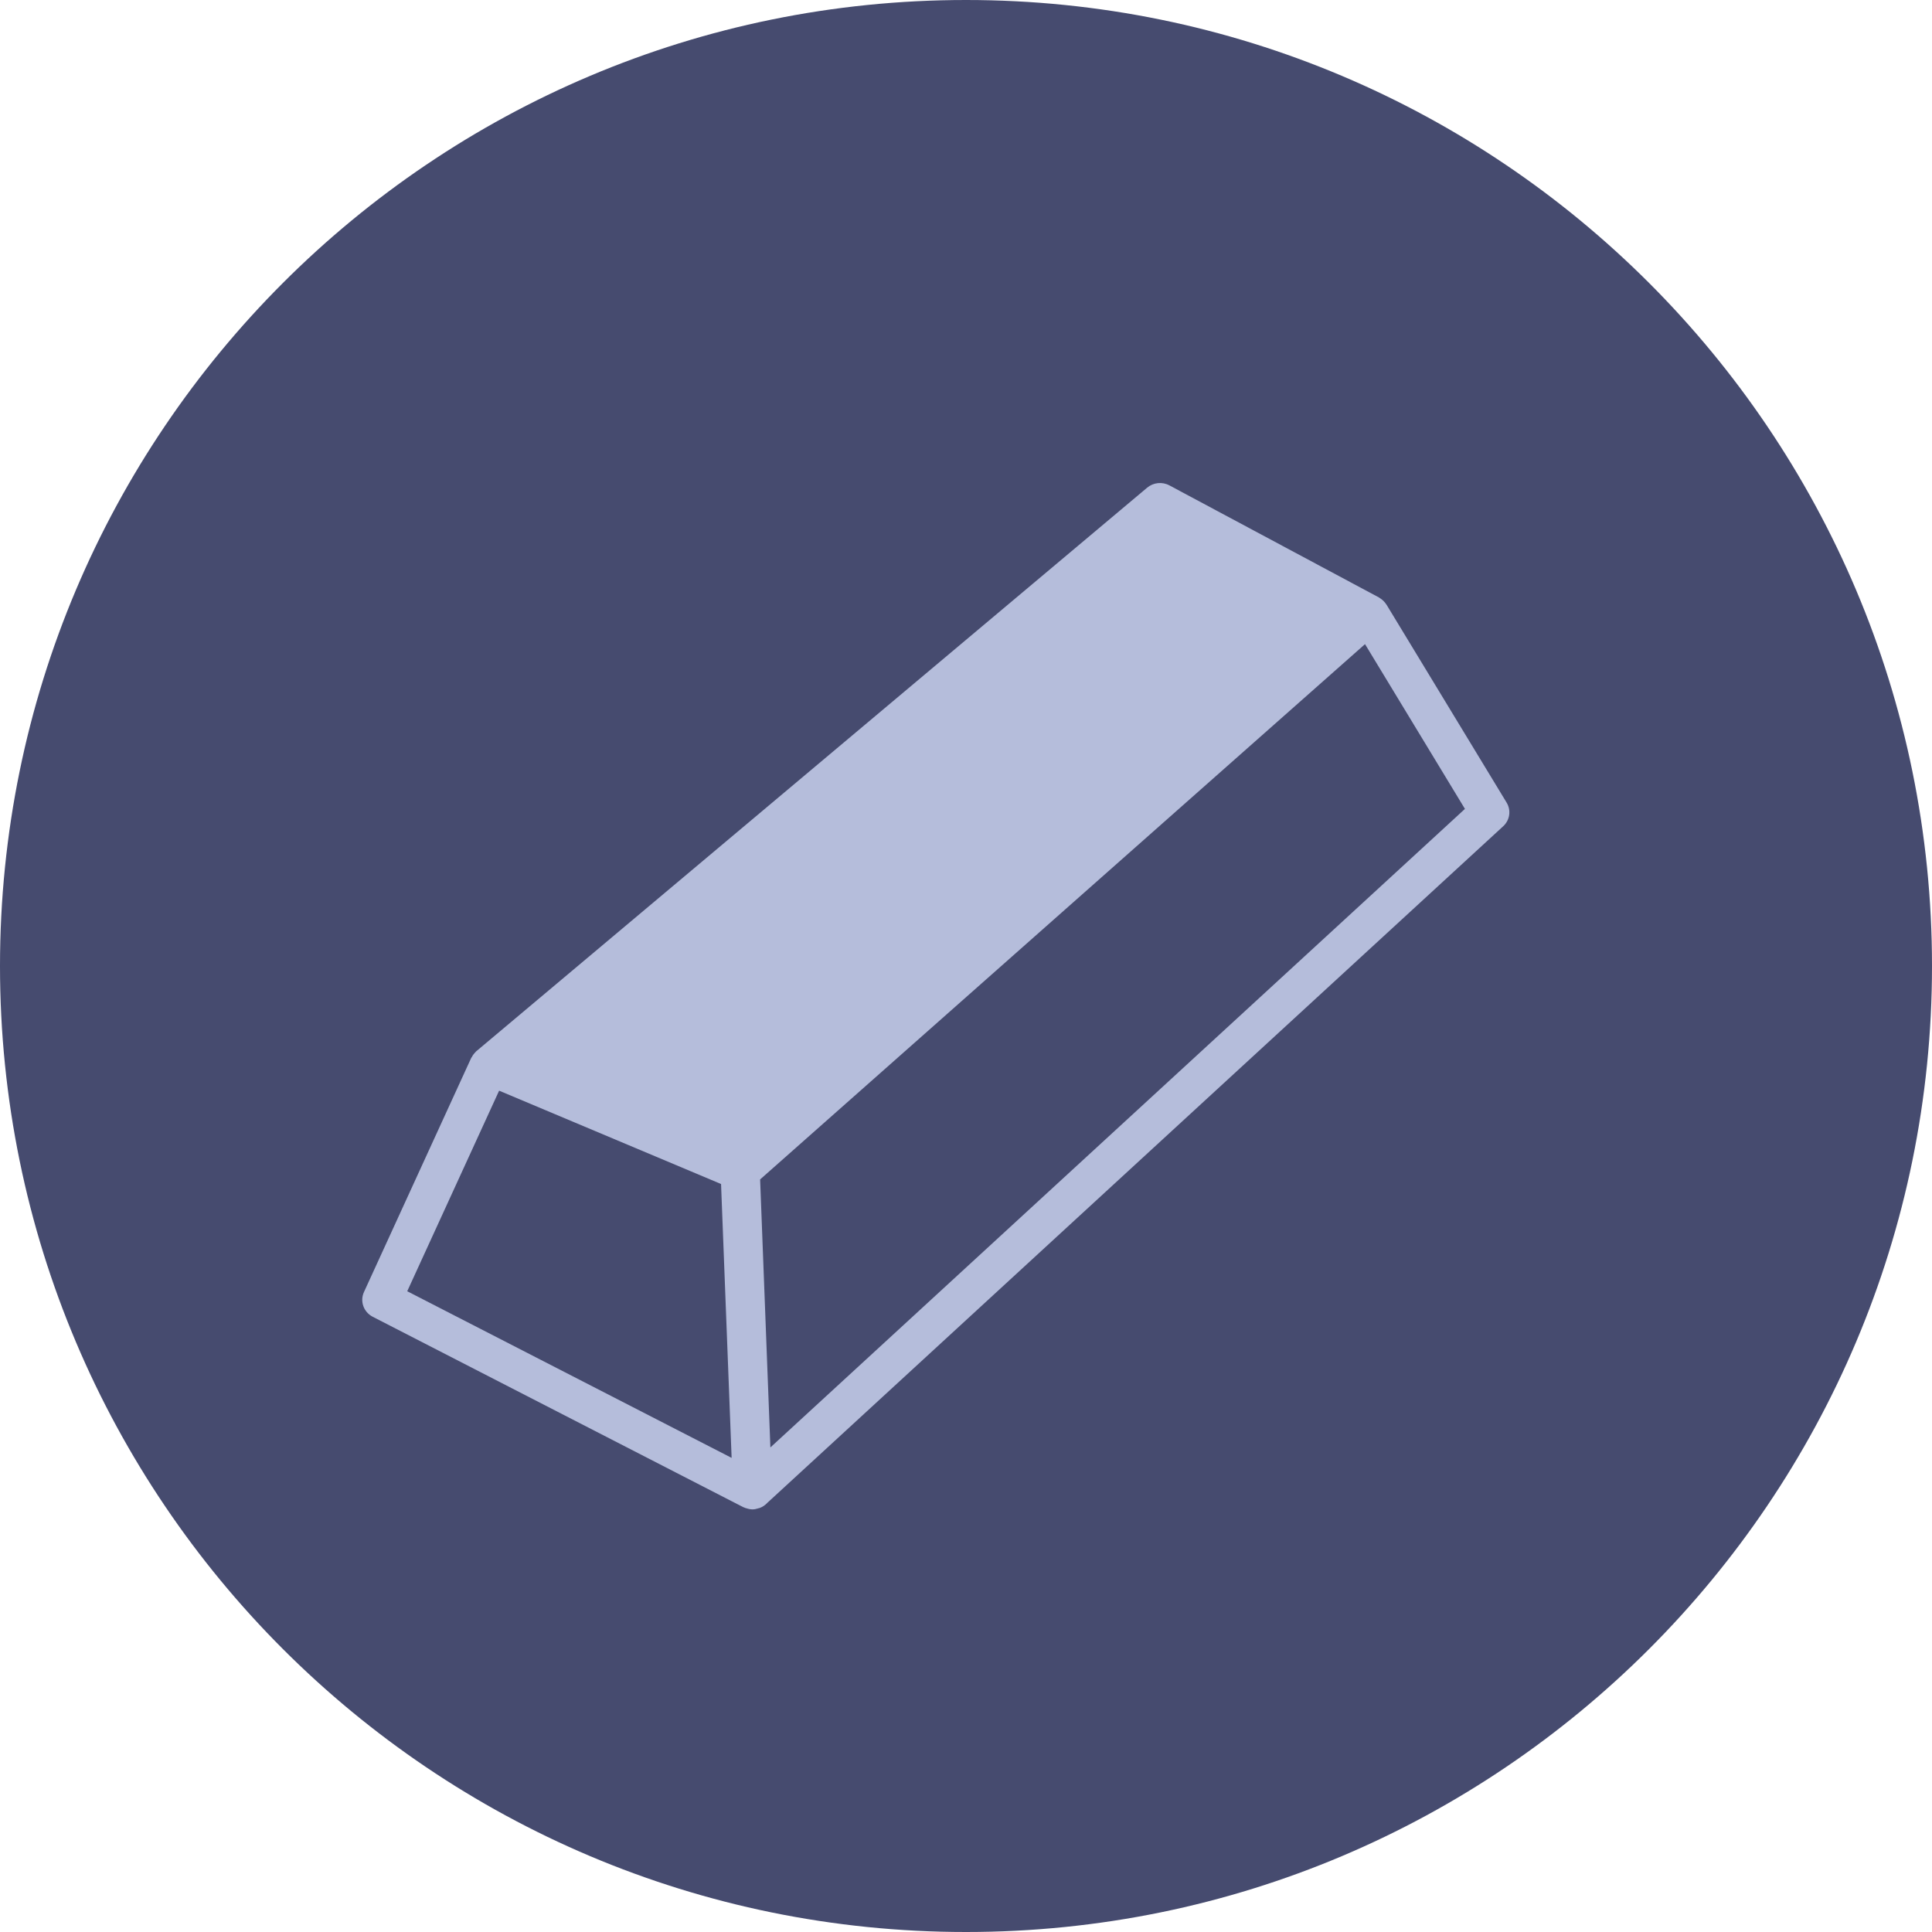
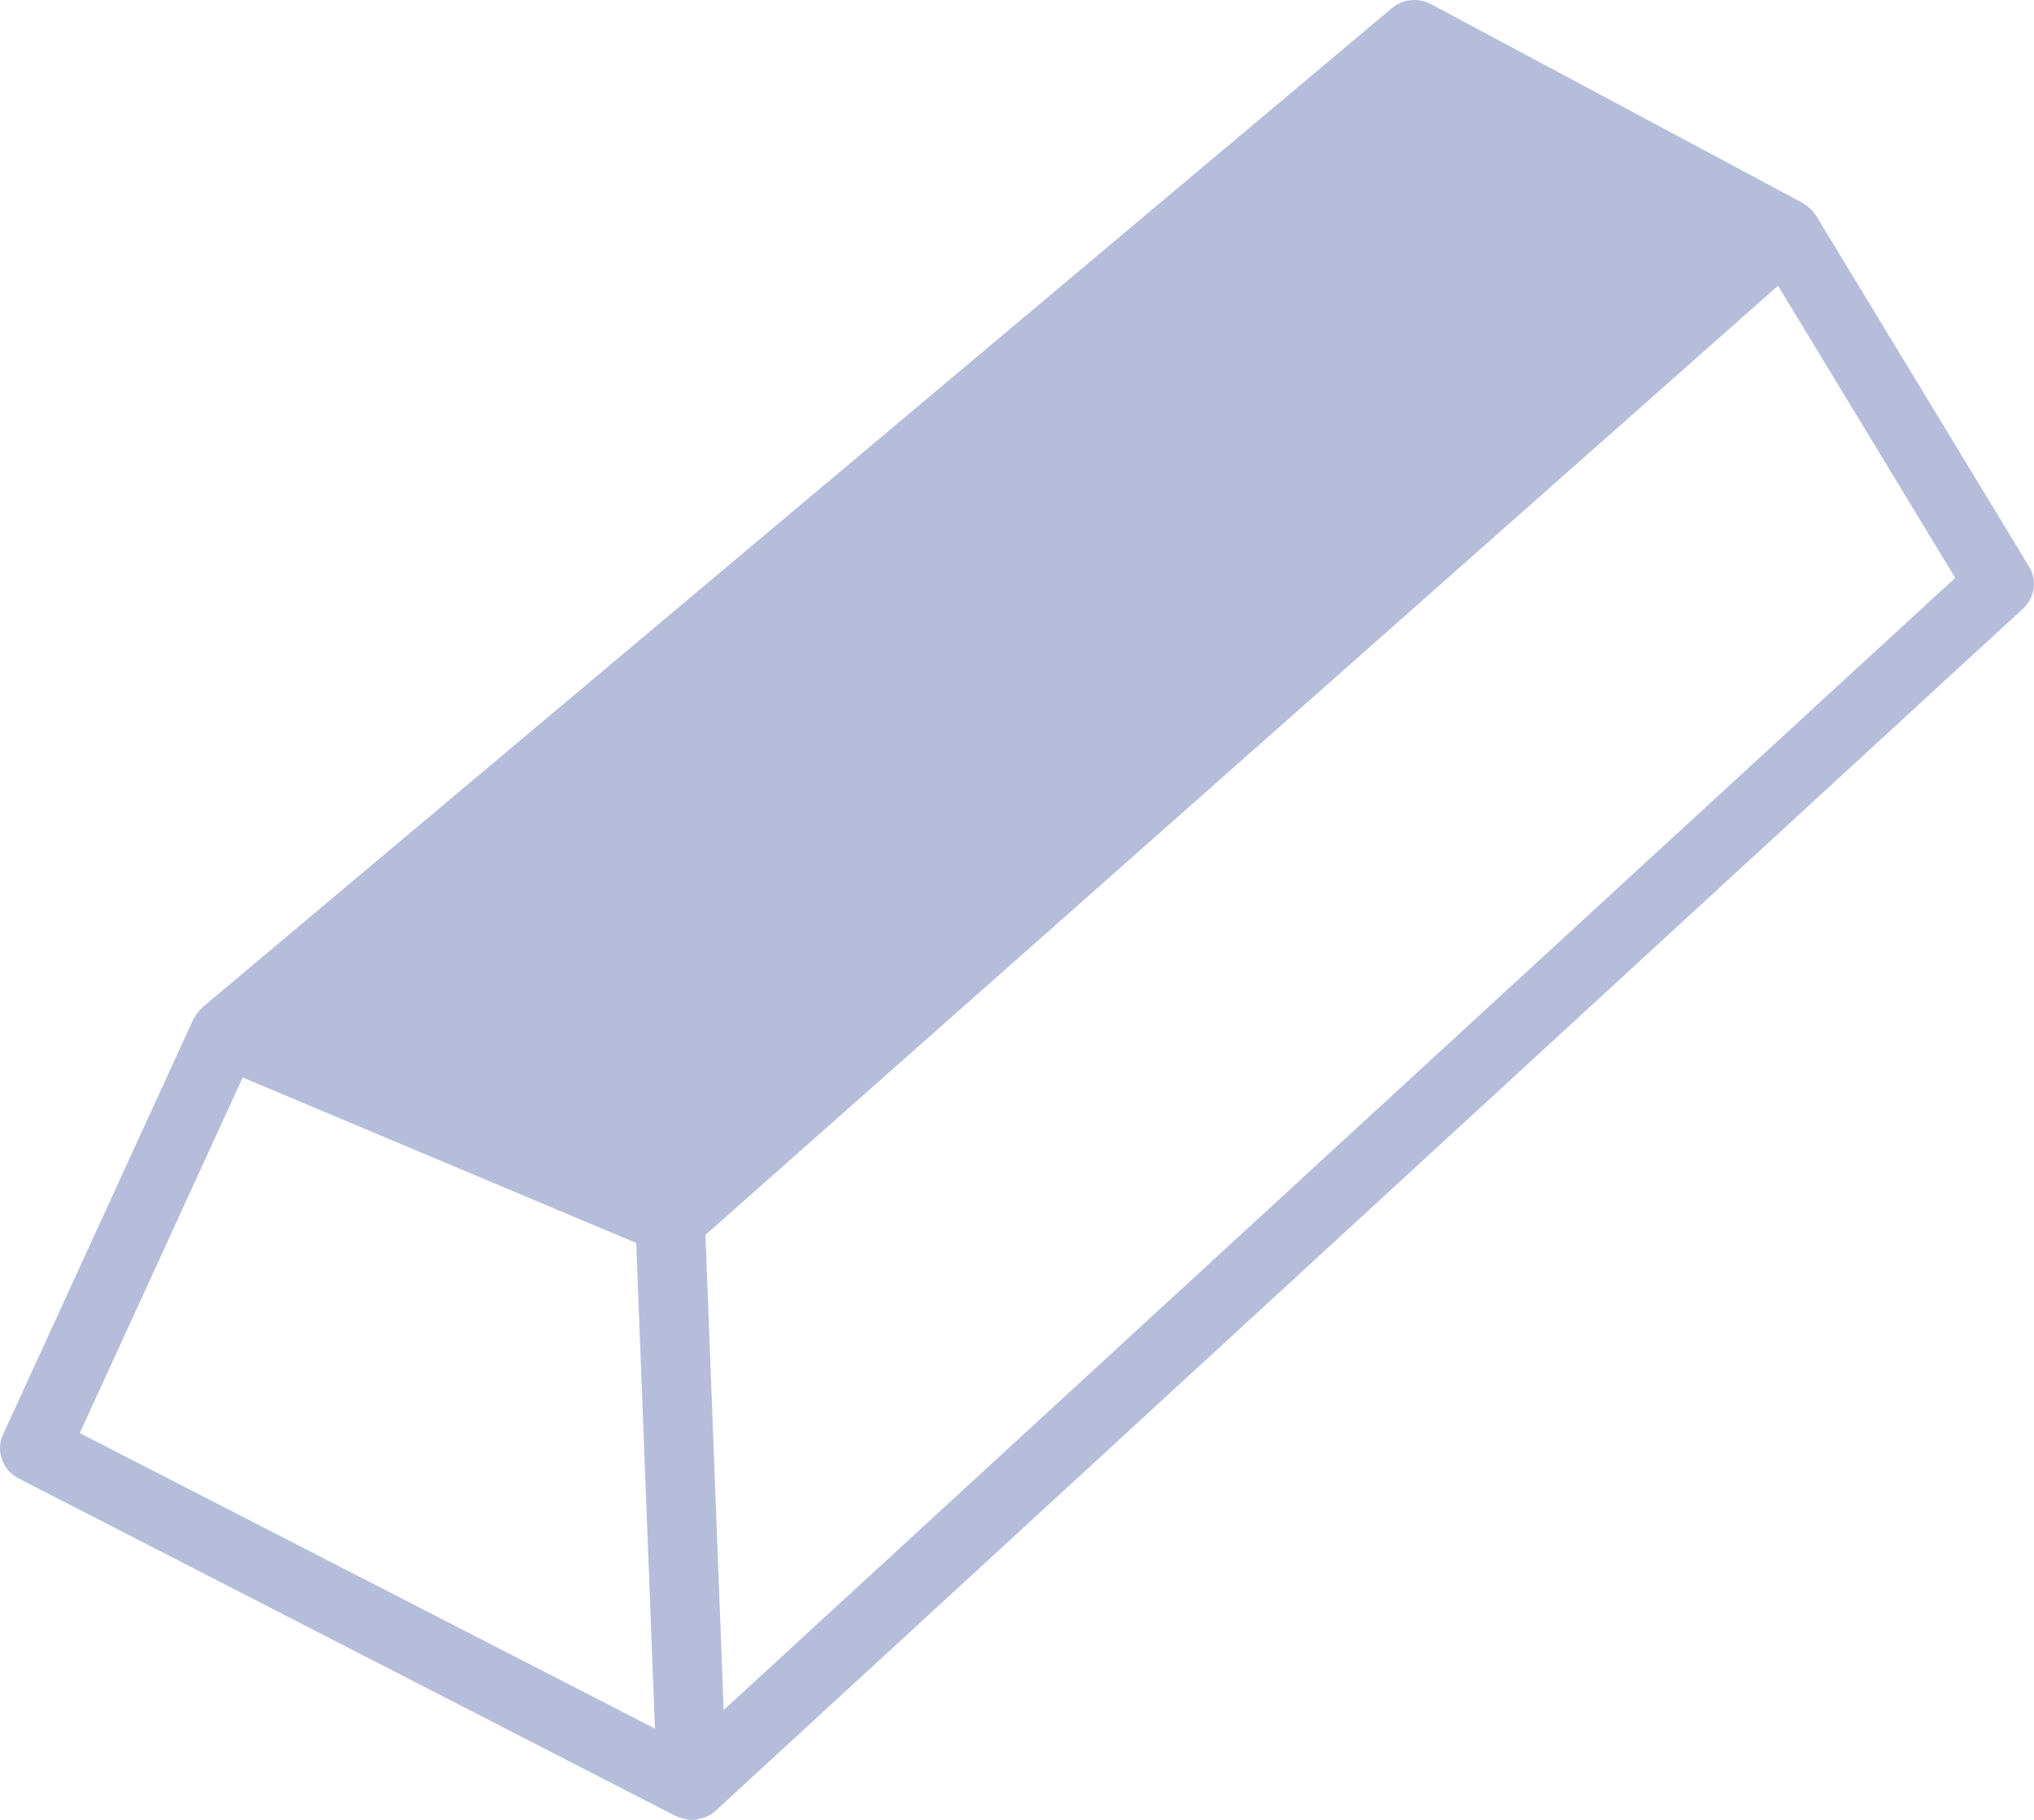
- <svg xmlns="http://www.w3.org/2000/svg" width="32" height="32" viewBox="0 0 32 32" fill="none">
-   <circle cx="16" cy="16" r="16" fill="#464B6F" />
-   <path d="M24.954 13.293L22.963 10.012C22.962 10.011 22.96 10.01 22.959 10.008C22.937 9.973 22.908 9.944 22.874 9.919C22.868 9.915 22.863 9.911 22.857 9.908C22.851 9.904 22.846 9.899 22.84 9.896L19.368 8.039C19.25 7.976 19.104 7.991 19.001 8.077L7.891 17.41C7.888 17.412 7.887 17.415 7.884 17.416C7.88 17.42 7.877 17.425 7.873 17.429C7.849 17.453 7.829 17.48 7.814 17.51C7.812 17.514 7.808 17.516 7.806 17.52L6.029 21.399C5.958 21.552 6.022 21.732 6.174 21.81L12.312 24.964C12.317 24.966 12.323 24.967 12.328 24.969C12.332 24.971 12.335 24.974 12.34 24.976C12.344 24.978 12.349 24.977 12.354 24.979C12.389 24.991 12.426 25 12.463 25C12.465 25 12.468 25 12.47 25C12.502 25 12.533 24.99 12.562 24.982C12.569 24.98 12.576 24.98 12.582 24.977C12.632 24.959 12.675 24.929 12.71 24.891L24.898 13.685C25.008 13.584 25.032 13.421 24.954 13.293ZM6.745 21.387L8.267 18.065L11.943 19.611L12.118 24.147L6.745 21.387ZM12.76 23.974L12.59 19.535L17.955 14.787L22.609 10.669L24.264 13.398L12.76 23.974Z" fill="#B5BDDB" />
+ <svg xmlns="http://www.w3.org/2000/svg" width="19" height="17" viewBox="0 0 19 17" fill="none">
+   <path d="M18.954 5.293L16.963 2.012C16.962 2.011 16.96 2.01 16.959 2.008C16.937 1.973 16.908 1.944 16.874 1.919C16.868 1.915 16.863 1.911 16.857 1.908C16.851 1.904 16.846 1.899 16.84 1.896L13.368 0.039C13.25 -0.024 13.104 -0.009 13.001 0.077L1.891 9.41C1.888 9.412 1.887 9.415 1.884 9.416C1.88 9.42 1.877 9.425 1.873 9.429C1.849 9.453 1.829 9.48 1.814 9.51C1.812 9.514 1.808 9.516 1.806 9.521L0.029 13.399C-0.042 13.552 0.022 13.732 0.174 13.81L6.312 16.964C6.317 16.966 6.323 16.967 6.328 16.969C6.332 16.971 6.335 16.974 6.34 16.976C6.344 16.978 6.349 16.977 6.354 16.979C6.389 16.991 6.426 17 6.463 17C6.465 17 6.468 17 6.47 17C6.502 17 6.532 16.99 6.562 16.982C6.569 16.98 6.576 16.98 6.582 16.977C6.632 16.959 6.675 16.929 6.71 16.891L18.898 5.685C19.008 5.584 19.032 5.421 18.954 5.293ZM0.745 13.387L2.267 10.065L5.943 11.611L6.118 16.147L0.745 13.387ZM6.76 15.974L6.59 11.535L11.955 6.787L16.609 2.669L18.264 5.398L6.76 15.974Z" fill="#B5BDDB" />
</svg>
